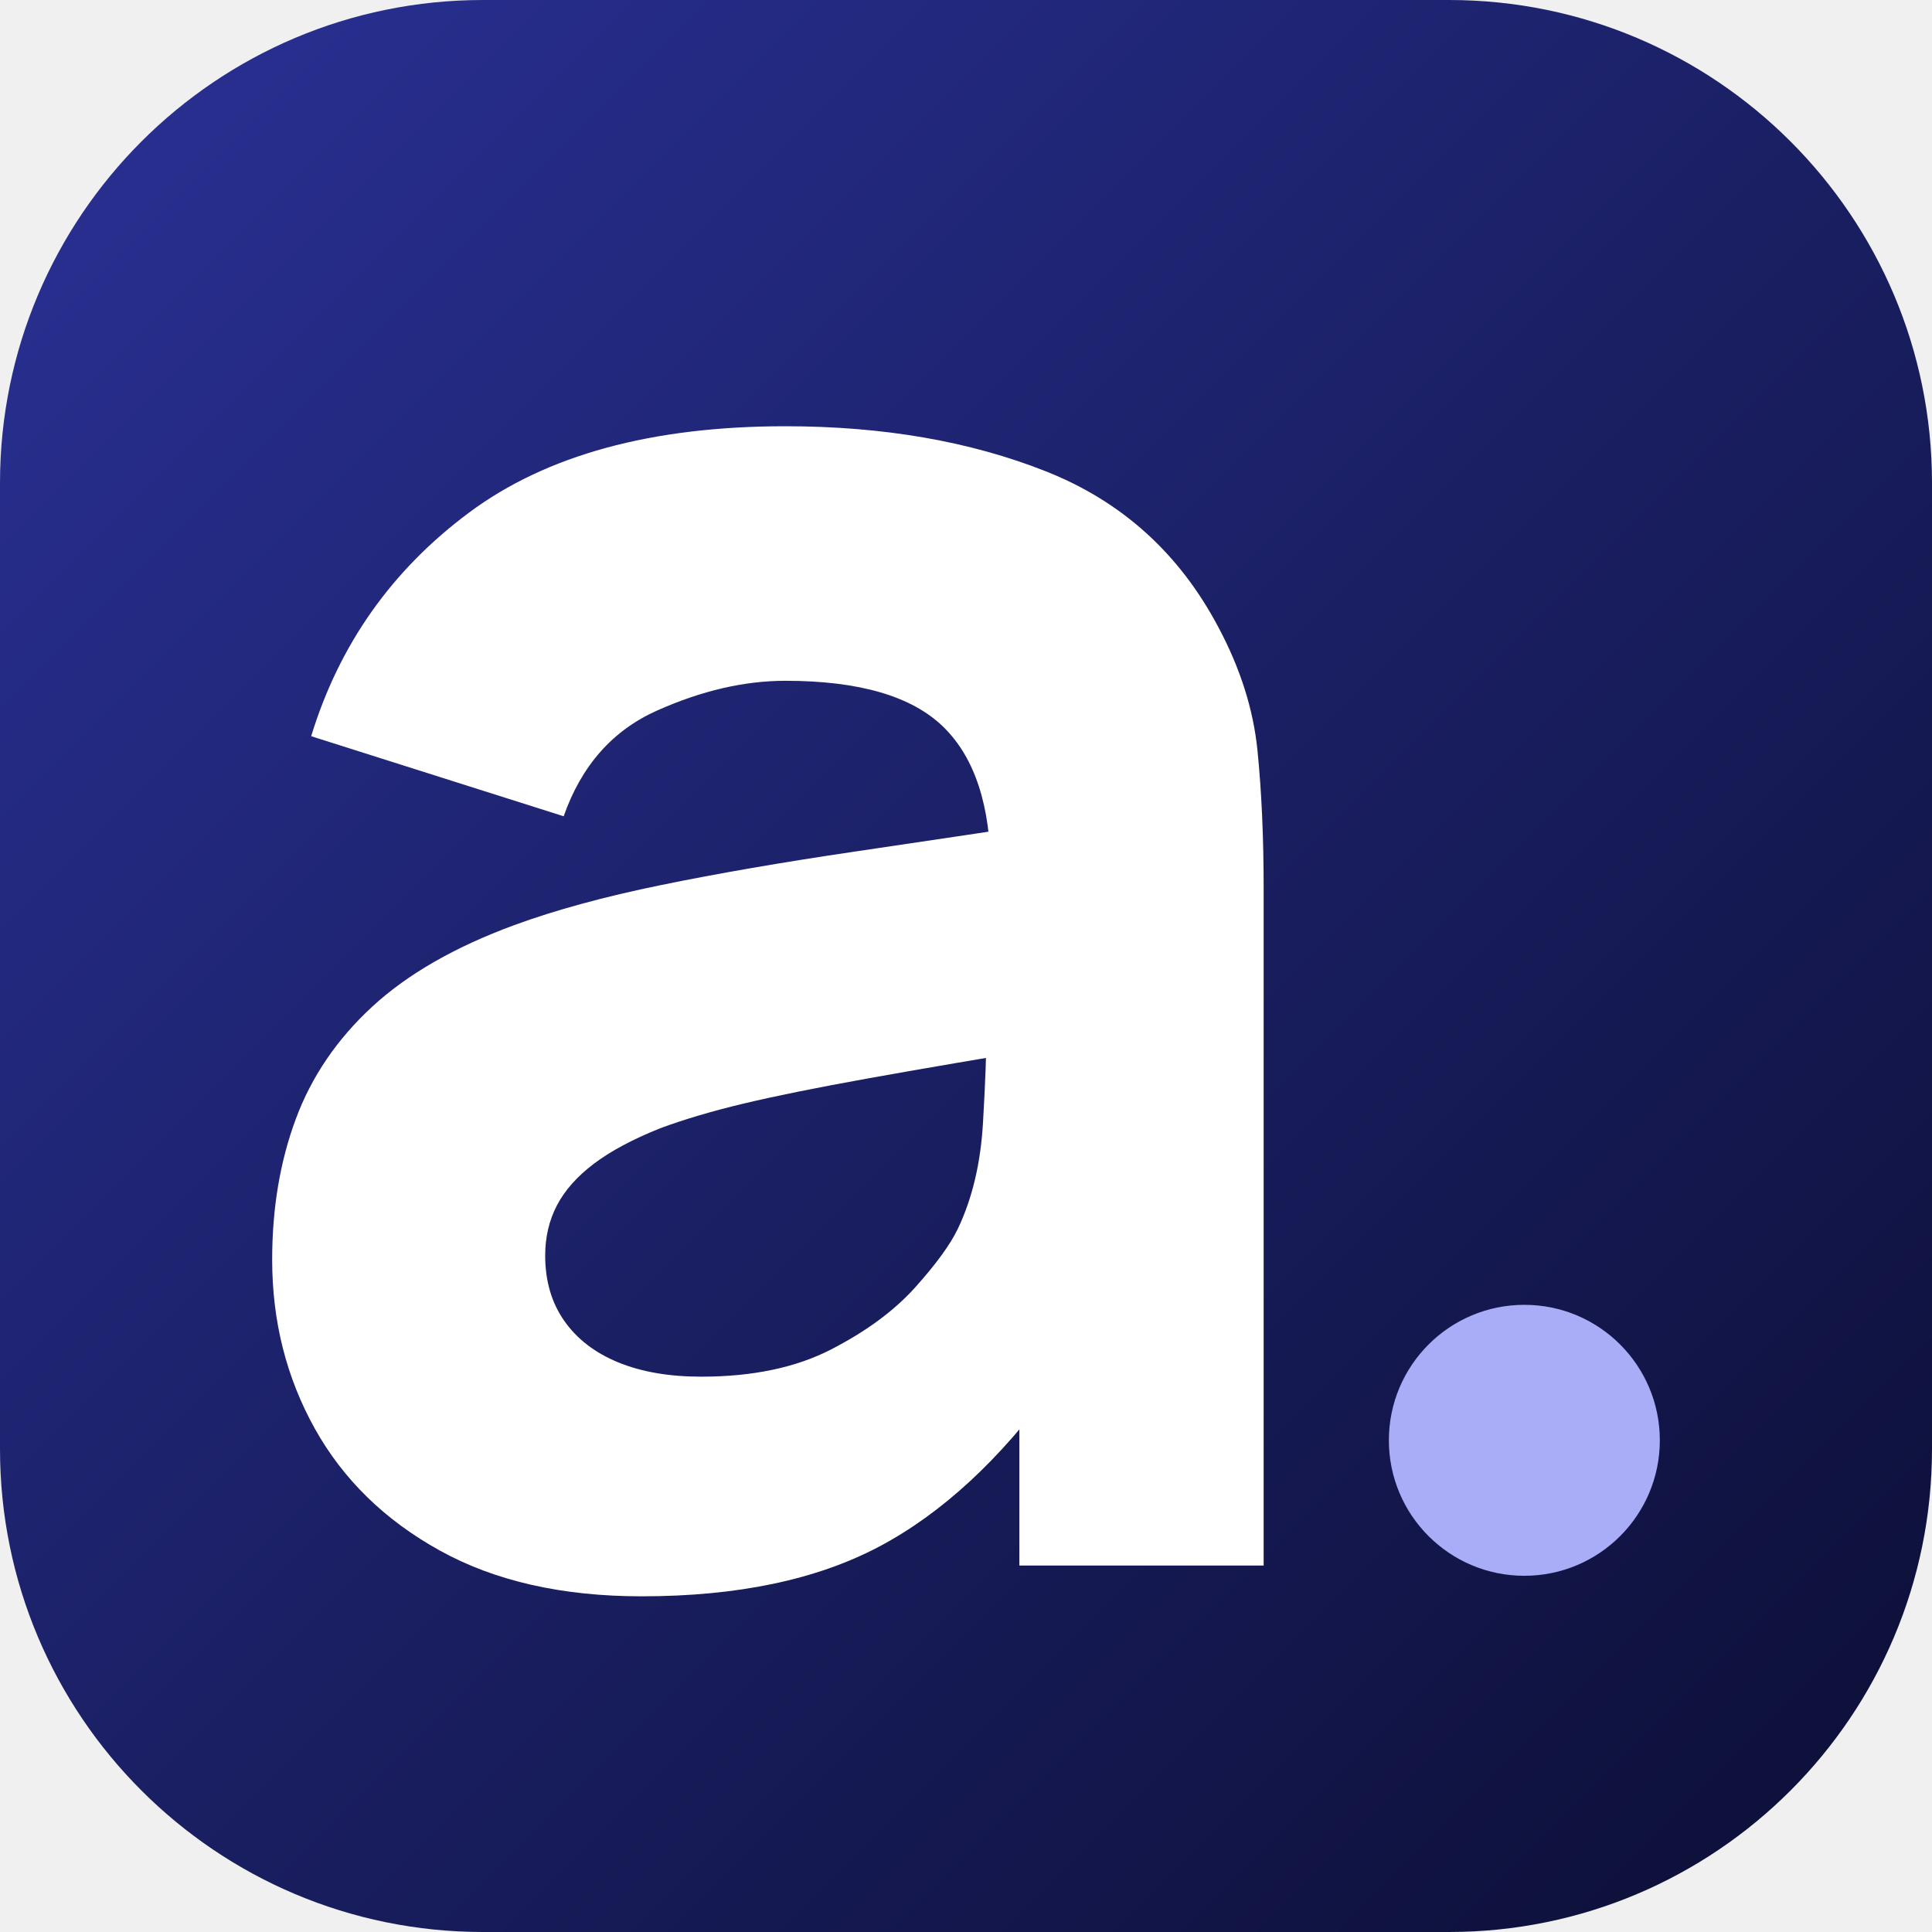
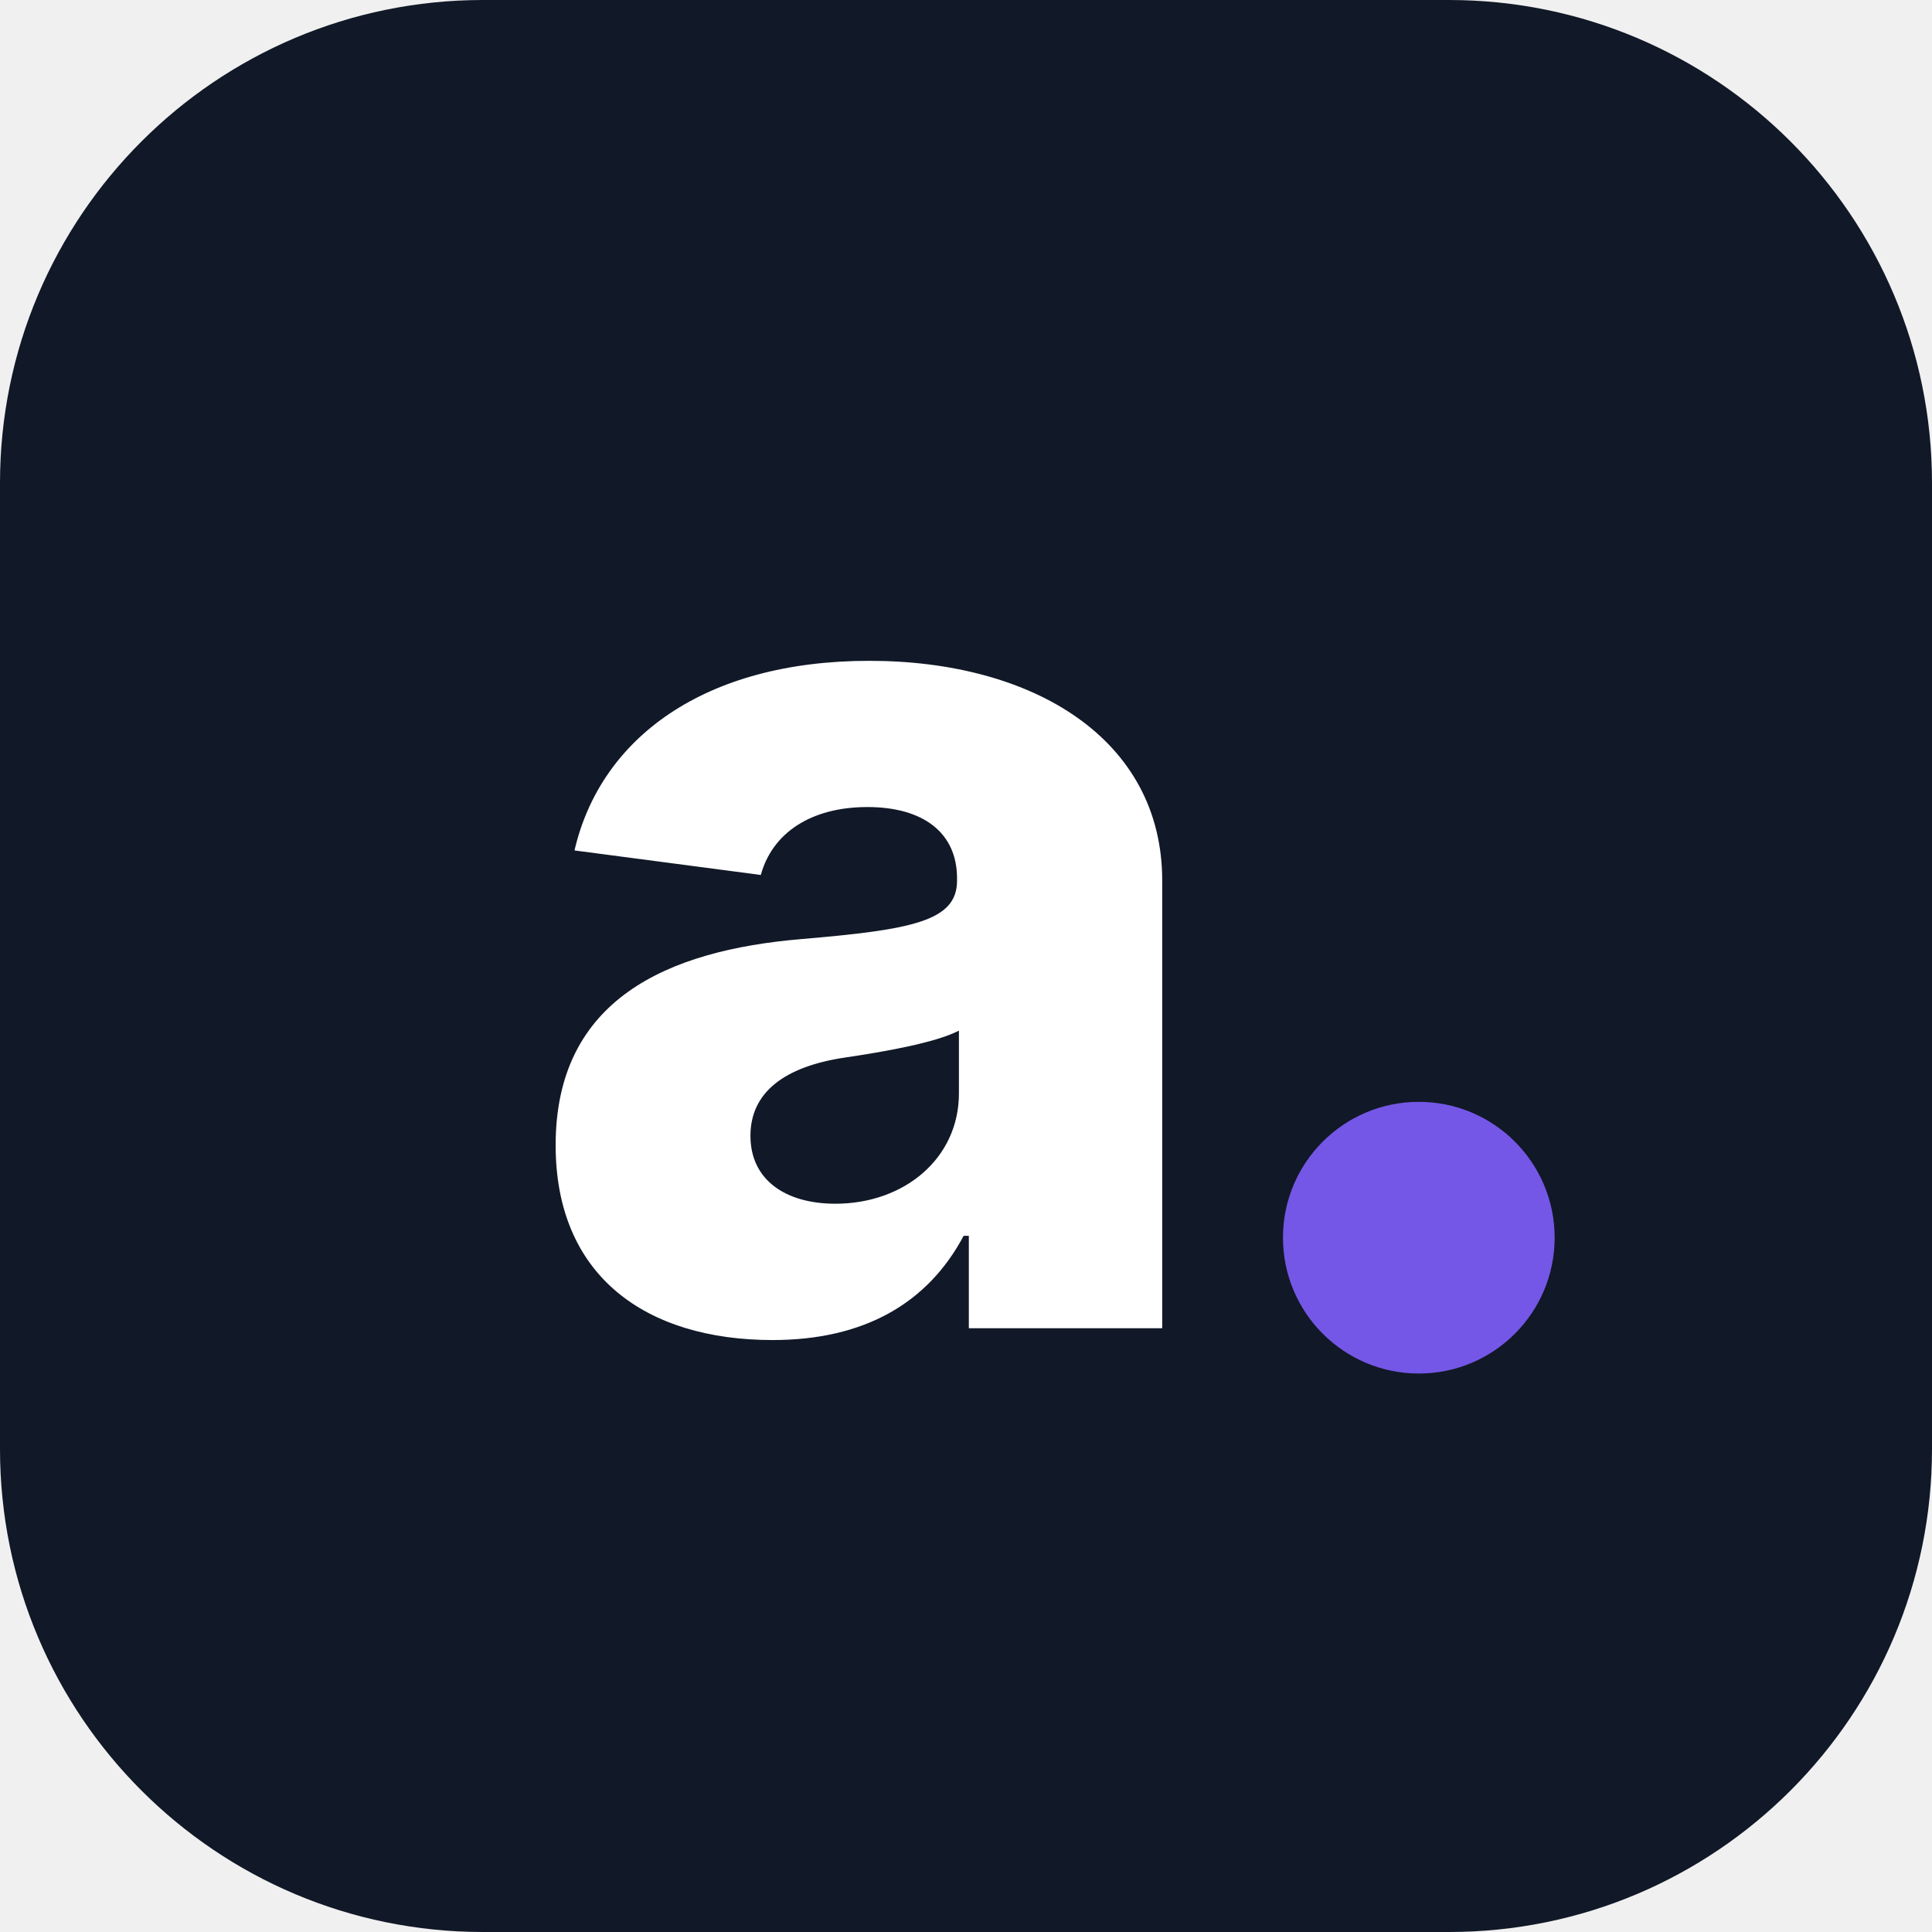
<svg xmlns="http://www.w3.org/2000/svg" viewBox="0 0 64 64">
-   <defs>
-     <linearGradient id="g" x1="0" y1="0" x2="1" y2="1">
-       <stop offset="0" stop-color="#2A3196" />
-       <stop offset="1" stop-color="#0B0E33" />
-     </linearGradient>
-   </defs>
-   <rect width="64" height="64" rx="16" fill="url(#g)" />
-   <g transform="translate(32 33.5) scale(.034) translate(-756 540)">
-     <path transform="scale(1 -1)" fill="#fff" d="M440 -30Q324 -30 243.5 14.5Q163 59 121.5 133.5Q80 208 80 298Q80 373 103.0 435.0Q126 497 177.5 544.5Q229 592 316 624Q376 646 459.0 663.0Q542 680 647.0 695.5Q752 711 878 730L780 676Q780 772 734.0 817.0Q688 862 580 862Q520 862 455.0 833.0Q390 804 364 730L118 808Q159 942 272.0 1026.0Q385 1110 580 1110Q723 1110 834.0 1066.0Q945 1022 1002 914Q1034 854 1040.0 794.0Q1046 734 1046 660V0H808V222L842 176Q763 67 671.5 18.5Q580 -30 440 -30ZM498 184Q573 184 624.5 210.5Q676 237 706.5 271.0Q737 305 748 328Q769 372 772.5 430.5Q776 489 776 528L856 508Q735 488 660.0 474.5Q585 461 539.0 450.0Q493 439 458 426Q418 410 393.5 391.5Q369 373 357.5 351.0Q346 329 346 302Q346 265 364.5 238.5Q383 212 417.0 198.0Q451 184 498 184Z" />
-     <circle cx="1300" cy="-122" r="132" fill="#A9ACF7" />
-   </g>
+   <rect width="64" height="64" rx="16" fill="#111827" />
+   <text x="29" y="44" text-anchor="middle" font-family="Inter,Arial,sans-serif" font-size="40" font-weight="800" fill="#fff">a</text>
+   <circle cx="47" cy="41" r="4.5" fill="#7457E6" />
</svg>
